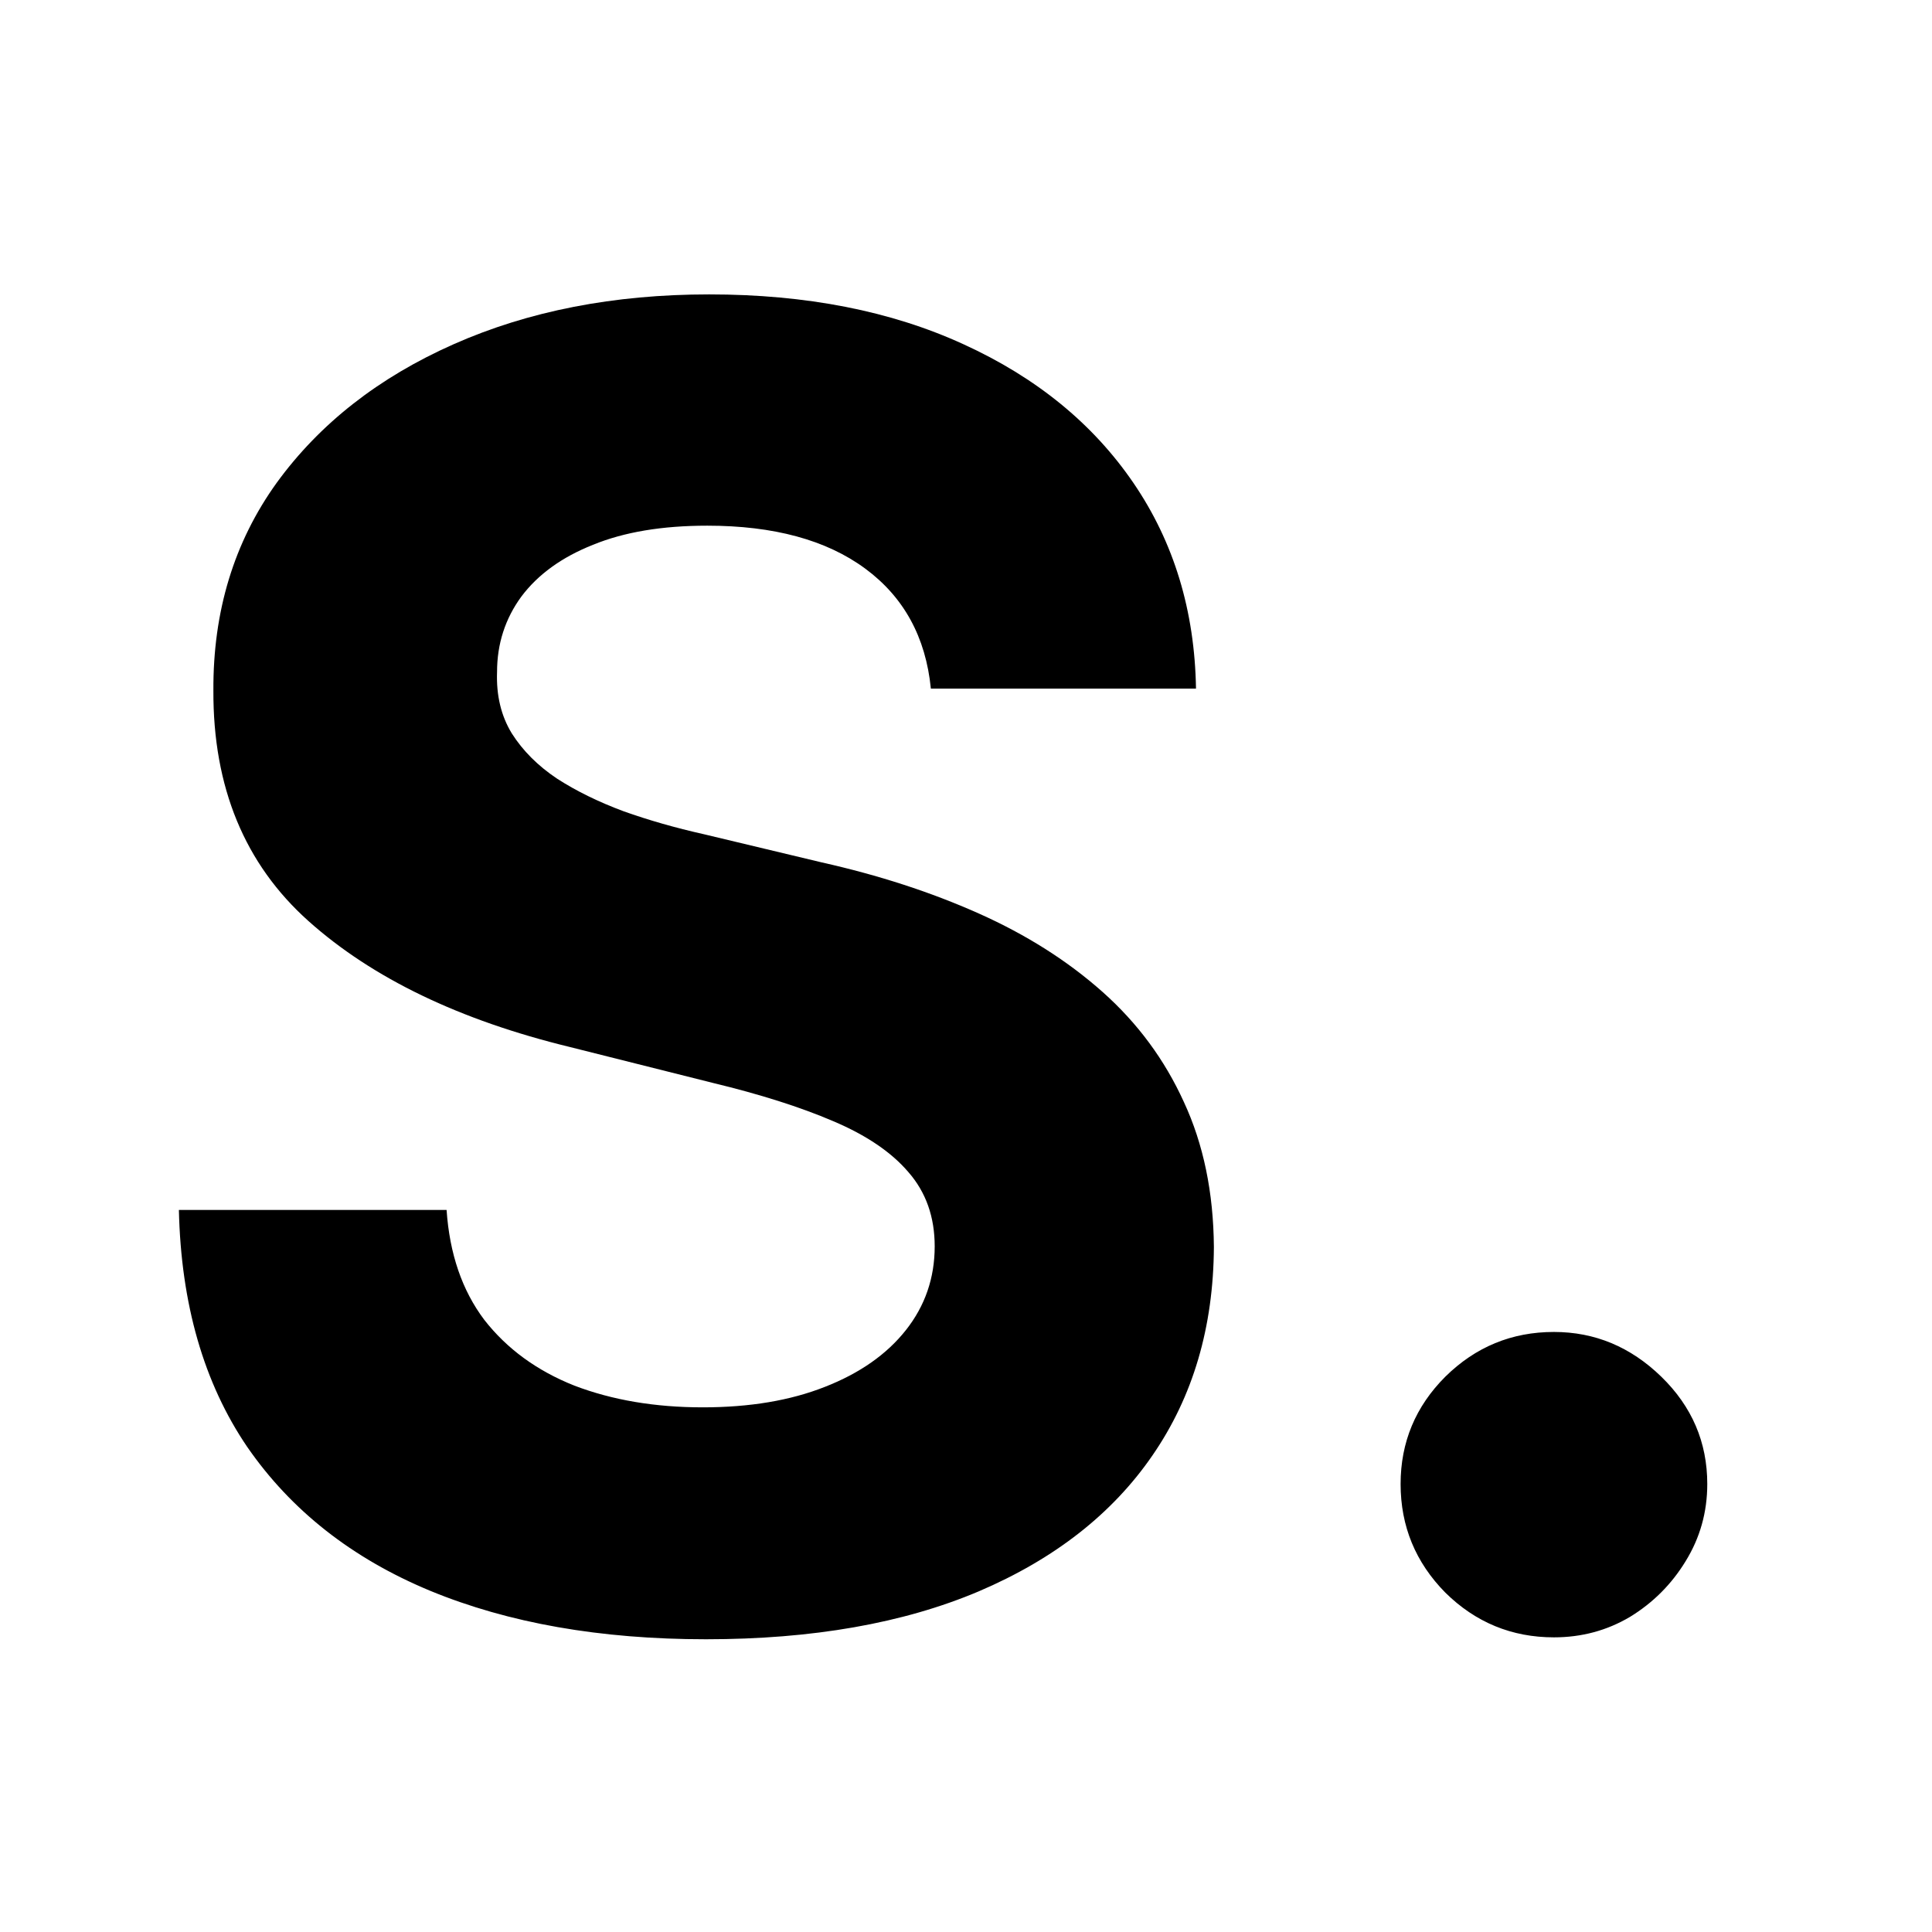
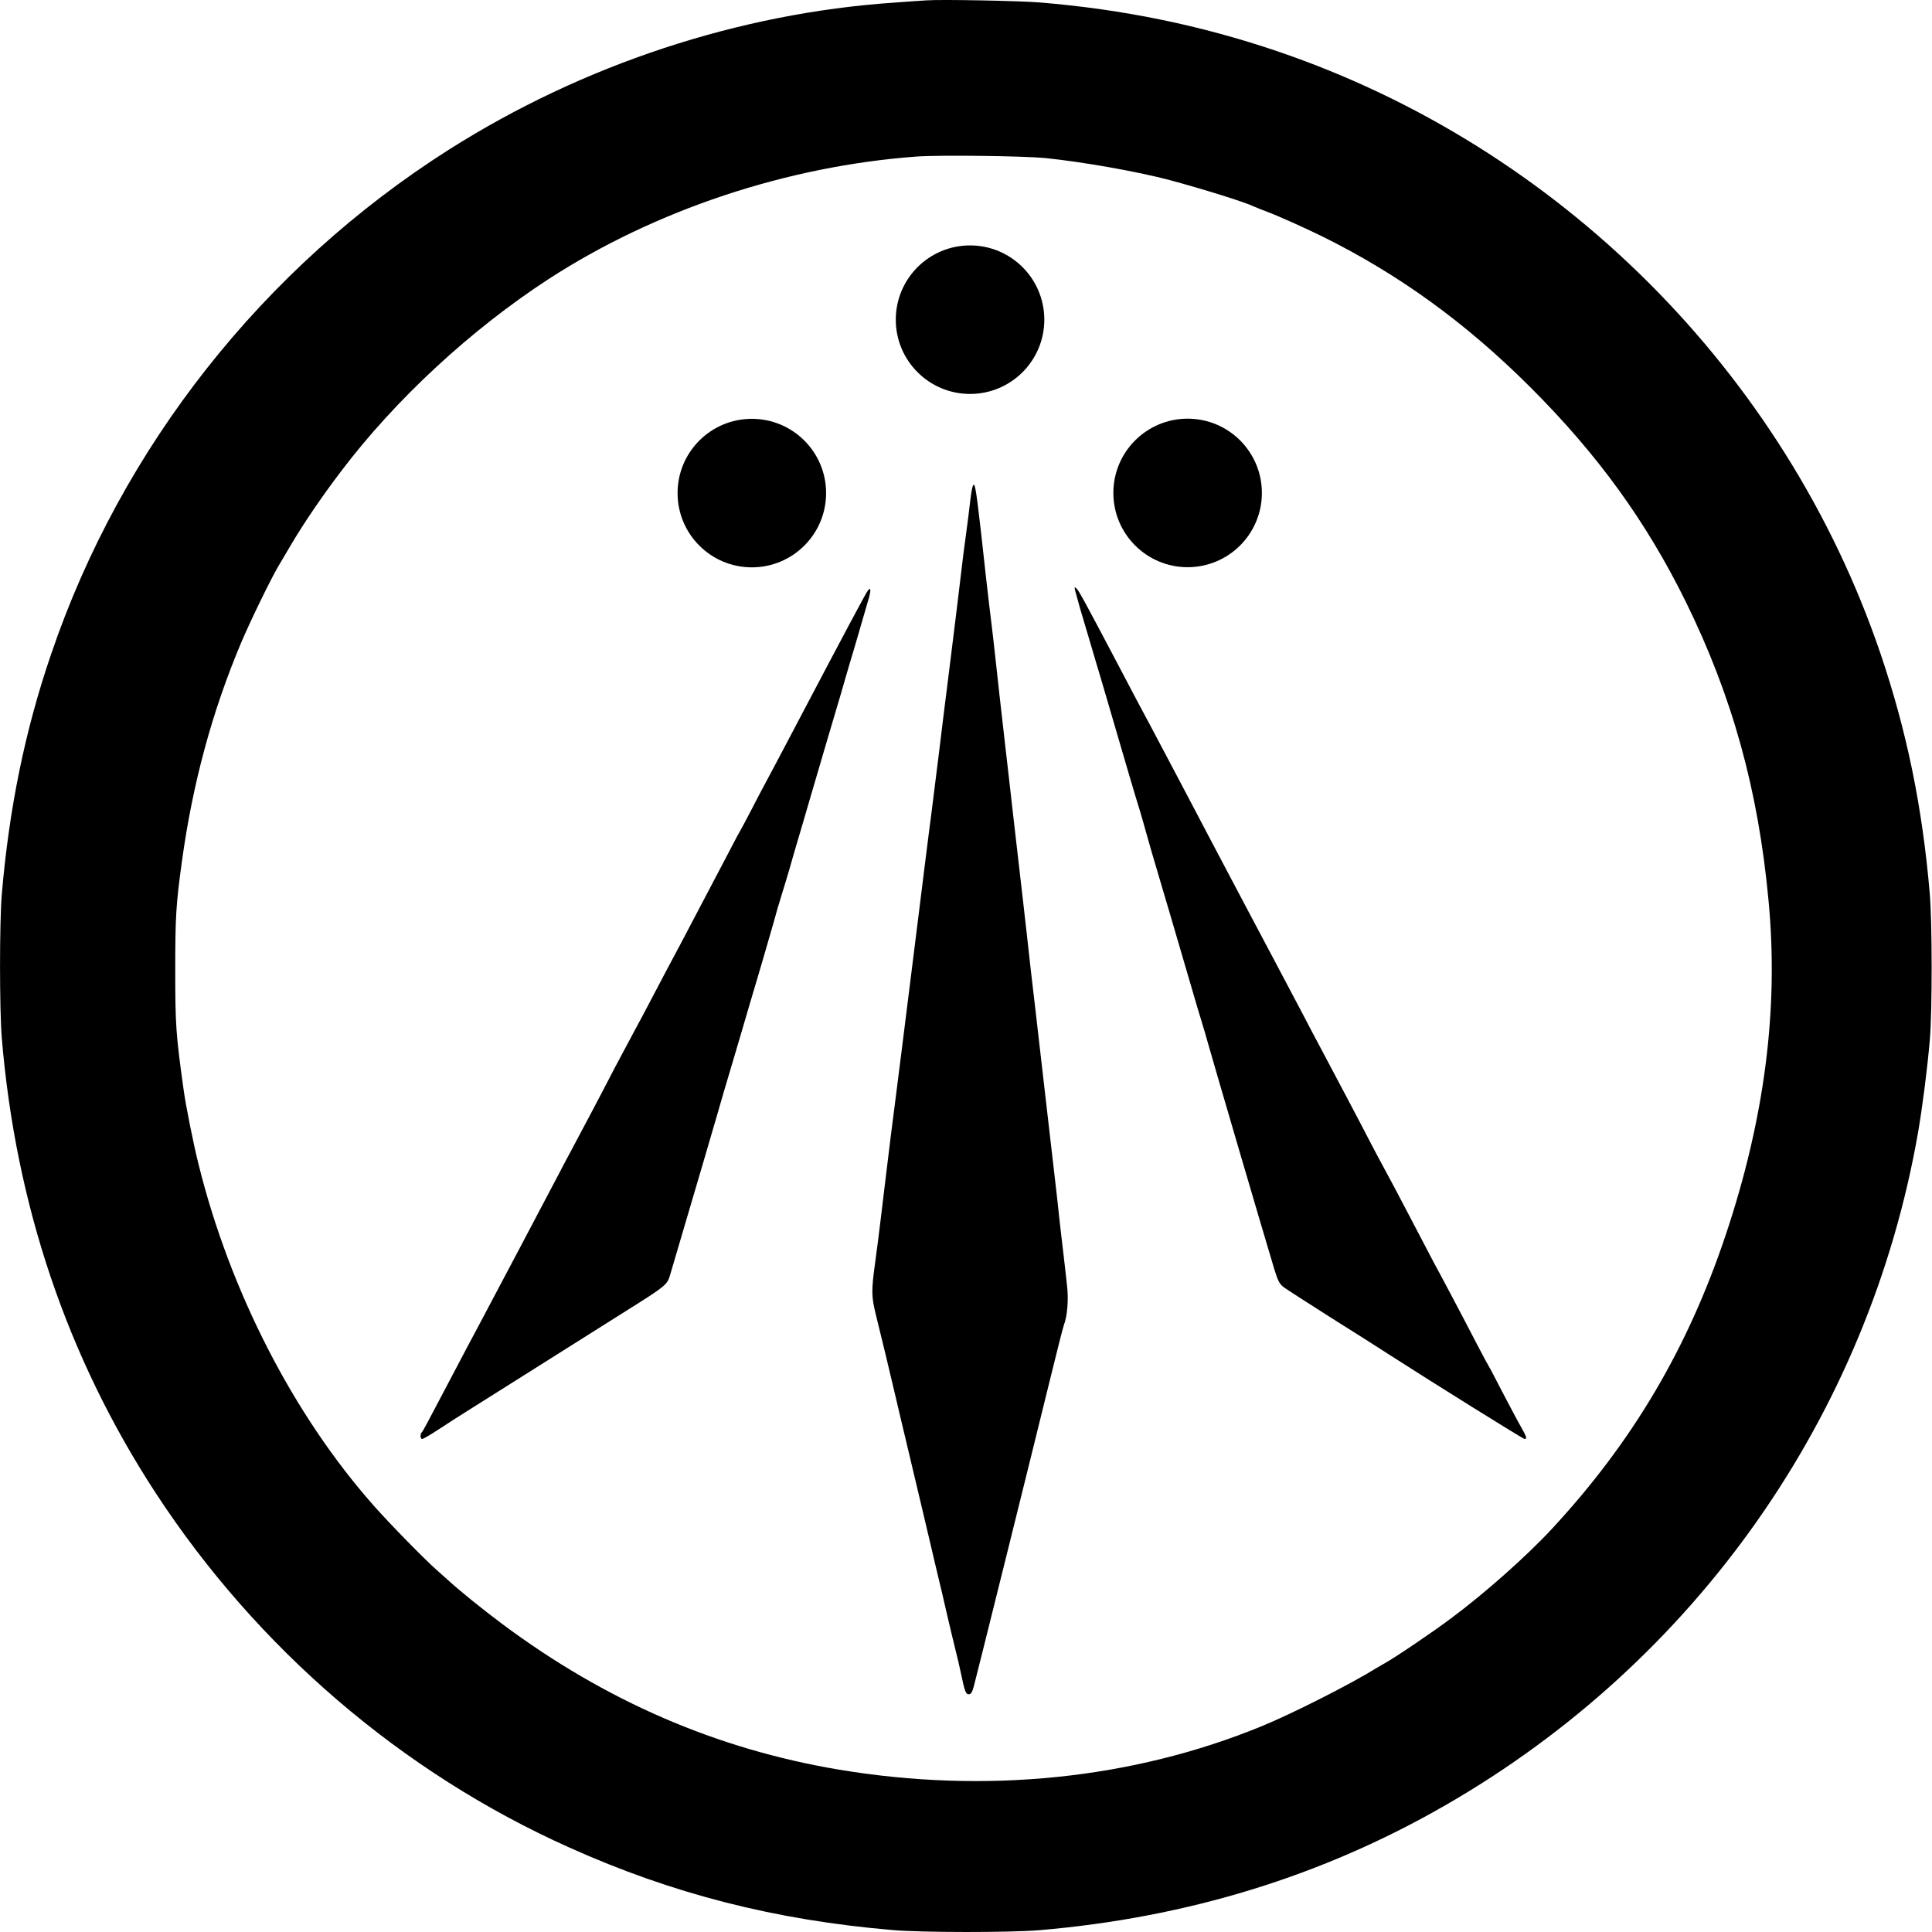
<svg xmlns="http://www.w3.org/2000/svg" width="1080" height="1080" viewBox="0 0 1080 1080" fill="none">
-   <path d="M520.357 384.929C517.5 356.119 505.238 333.738 483.571 317.786C461.905 301.833 432.5 293.857 395.357 293.857C370.119 293.857 348.81 297.429 331.429 304.571C314.048 311.476 300.714 321.119 291.429 333.5C282.381 345.881 277.857 359.929 277.857 375.643C277.381 388.738 280.119 400.167 286.071 409.929C292.262 419.69 300.714 428.143 311.429 435.286C322.143 442.19 334.524 448.262 348.571 453.5C362.619 458.5 377.619 462.786 393.571 466.357L459.286 482.071C491.19 489.214 520.476 498.738 547.143 510.643C573.81 522.548 596.905 537.19 616.429 554.571C635.952 571.952 651.071 592.429 661.786 616C672.738 639.571 678.333 666.595 678.571 697.071C678.333 741.833 666.905 780.643 644.286 813.5C621.905 846.119 589.524 871.476 547.143 889.571C505 907.429 454.167 916.357 394.643 916.357C335.595 916.357 284.167 907.31 240.357 889.214C196.786 871.119 162.738 844.333 138.214 808.857C113.929 773.143 101.19 728.976 100 676.357H249.643C251.31 700.881 258.333 721.357 270.714 737.786C283.333 753.976 300.119 766.238 321.071 774.571C342.262 782.667 366.19 786.714 392.857 786.714C419.048 786.714 441.786 782.905 461.071 775.286C480.595 767.667 495.714 757.071 506.429 743.5C517.143 729.929 522.5 714.333 522.5 696.714C522.5 680.286 517.619 666.476 507.857 655.286C498.333 644.095 484.286 634.571 465.714 626.714C447.381 618.857 424.881 611.714 398.214 605.286L318.571 585.286C256.905 570.286 208.214 546.833 172.5 514.929C136.786 483.024 119.048 440.048 119.286 386C119.048 341.714 130.833 303.024 154.643 269.929C178.69 236.833 211.667 211 253.571 192.429C295.476 173.857 343.095 164.571 396.429 164.571C450.714 164.571 498.095 173.857 538.571 192.429C579.286 211 610.952 236.833 633.571 269.929C656.19 303.024 667.857 341.357 668.571 384.929H520.357ZM868.661 915.286C845.089 915.286 824.851 906.952 807.946 890.286C791.28 873.381 782.946 853.143 782.946 829.571C782.946 806.238 791.28 786.238 807.946 769.571C824.851 752.905 845.089 744.571 868.661 744.571C891.518 744.571 911.518 752.905 928.661 769.571C945.804 786.238 954.375 806.238 954.375 829.571C954.375 845.286 950.327 859.69 942.232 872.786C934.375 885.643 924.018 896 911.161 903.857C898.304 911.476 884.137 915.286 868.661 915.286Z" fill="currentColor" />
+   <path d="M517.952.194c-2.536.168-10.722.676-18.155 1.272-86.722 5.91-173.943 34.702-248.677 82.069-103.925 65.95-183.18 166.35-222.567 282.2C13.919 408.544 5.098 451.946.995 499.992c-1.3 16.298-1.3 63.836 0 80.217C8.79 673.6 37.51 758.632 86.882 834.375c56.757 86.969 137.809 156.548 231.45 198.433 57.673 25.923 115.011 40.525 180.617 46.1 16.302 1.436 65.448 1.436 81.907.095 82.666-7.01 158.413-30.235 227.23-69.926 140.086-80.638 236.515-217.936 264.13-376.092 2.451-14.27 5.15-35.21 6.587-51.93 1.35-15.874 1.35-65.948-.086-81.906-4.136-48.215-12.838-90.519-27.53-133.836C997.737 208.17 871.753 82.27 714.276 28.74 671.632 14.217 627.725 5.176 581.28 1.378 570.305.448 526.056-.394 517.952.194m30.621 86.945c14.805.174 29.542.622 35.662 1.21 20.945 2.113 51.936 7.603 69.667 12.33 18.49 4.981 42.136 12.33 46.862 14.692.93.422 4.308 1.775 7.433 2.956 6.16 2.28 20.603 8.781 30.983 13.847 42.814 21.195 80.137 48.216 116.108 84.102 37.745 37.66 64.85 75.068 86.973 119.905 26.006 52.775 40.615 105.297 46.357 167.19 5.743 60.375-2.112 121.678-23.897 186.865-21.28 63.583-52.099 115.767-97.19 164.404-14.186 15.285-37.66 36.14-56.574 50.155-9.88 7.436-30.823 21.618-37.066 25.08-1.526.843-3.467 2.027-4.226 2.448-14.183 8.867-47.457 25.757-64.683 32.764-71.937 29.467-154.015 37.825-236.005 24.151-68.395-11.487-130.458-38.34-188.302-81.488-11.317-8.445-24.235-18.909-30.82-24.993-1.86-1.686-4.307-3.886-5.49-4.895-6.497-5.657-25.664-25.162-35.545-36.31-44.736-50.58-80.157-119.483-97.8-190.58-2.94-11.737-7.248-33.27-8.41-42.052-4.24-30.398-4.65-35.886-4.65-66.284 0-29.976.41-36.985 3.692-60.797 5.95-43.57 16.89-84.017 33.097-122.438 5.402-12.75 16.754-35.97 20.856-42.894 1.3-2.196 4.376-7.431 6.838-11.57 7.03-11.99 17.41-27.273 28.139-41.375 30.307-40.108 72.614-79.287 116.099-107.575 59.533-38.588 133.166-63.158 205.78-68.48 6.42-.468 21.301-.548 36.112-.368" fill="currentColor" />
+   <g transform="matrix(1.07977 0 0 1.05582 -12.769 9.246)" fill="currentColor">
+     <ellipse cx="514.027" cy="160.497" ry="39.32" rx="38.447" />
+     <path d="M514.192 255.827c-.469 4.558-1.565 13.116-2.344 19.034-.785 5.918-1.722 12.956-1.957 15.595-.627 5.678-5.243 44.386-7.428 61.981-.861 6.798-2.977 24.233-4.693 38.788a5365 5365 0 0 1-3.914 31.99c-.468 3.039-4.452 35.989-8.992 73.177-4.535 37.189-8.911 72.938-9.772 79.575-.862 6.559-2.818 22.394-4.3 35.19-1.489 12.716-3.129 26.392-3.597 30.39-.475 3.919-1.489 12.317-2.35 18.555-1.957 14.715-1.875 17.595.393 27.112 3.28 13.435 6.491 27.271 10.24 43.506 1.957 8.557 4.224 18.475 5.085 21.993.786 3.519 2.426 10.317 3.522 15.195 1.095 4.799 3.128 13.436 4.458 19.194 1.33 5.679 3.597 15.598 5.079 21.994 1.412 6.397 3.363 14.477 4.148 17.992.861 3.521 2.812 12.001 4.3 18.796 1.564 6.796 3.521 15.276 4.376 18.714.862 3.439 2.116 8.879 2.742 11.995 2.109 10.24 2.578 11.678 4.218 11.678 1.096 0 1.723-1.039 2.584-4.237 1.248-4.642 29.873-122.443 39.568-162.911 3.439-14.316 6.568-27.032 7.043-28.312 1.792-4.718 2.501-13.515 1.64-20.873-.393-3.999-1.64-14.955-2.736-24.392a1559 1559 0 0 1-2.349-21.594c-.235-2.399-1.33-11.756-2.344-20.793-1.019-9.037-3.128-27.751-4.692-41.588-1.565-13.835-3.287-29.51-3.914-34.789a3188 3188 0 0 1-2.736-23.992c-.861-7.918-2.577-23.913-3.907-35.589-1.33-11.677-3.439-30.711-4.769-42.387-1.254-11.677-3.604-32.15-5.085-45.586-1.489-13.436-3.439-30.71-4.225-38.548-.779-7.758-1.874-16.875-2.267-20.394-.468-3.439-1.722-14.716-2.894-25.032-4.224-39.828-5.396-49.025-6.257-49.345-.621-.24-1.248 2.479-1.874 7.918" />
+   </g>
+   <g transform="matrix(1.07977 0 0 1.05582 -12.769 9.246)" fill="currentColor">
+     <ellipse cx="626.665" cy="252.228" ry="39.32" rx="38.447" />
+     <path d="M568.465 304.052c.31 1.279 1.406 5.358 2.419 8.957a1115 1115 0 0 1 3.832 13.196c1.095 3.679 2.976 10.237 4.224 14.635 1.33 4.399 3.99 13.756 6.022 20.794 9.696 33.91 14.623 51.184 16.973 58.782.855 2.879 2.343 8.237 3.363 11.996a1050 1050 0 0 0 5.313 18.794c3.597 12.316 9.461 32.71 17.365 60.382 2.426 8.557 5.237 18.314 6.257 21.593a300 300 0 0 1 2.97 10.397c1.564 5.838 28.309 99.249 34.249 119.323 1.957 6.558 2.742 8.078 4.927 9.837 1.488 1.119 12.672 8.477 24.87 16.395 12.197 7.837 25.648 16.555 29.948 19.434 22.368 14.716 69.133 44.546 69.915 44.546 1.408 0 1.016-1.2-1.72-6.158-1.487-2.559-5.709-10.797-9.541-18.234-3.754-7.518-7.116-13.996-7.429-14.396-.313-.48-2.972-5.518-5.866-11.197-7.507-14.875-19.706-38.387-22.599-43.746-.939-1.919-6.491-12.636-12.2-23.833s-11.89-23.112-13.688-26.392c-1.717-3.278-4.611-8.717-6.251-11.996-2.894-5.918-21.272-41.427-26.978-52.383a1038 1038 0 0 1-7.822-15.196c-2.742-5.278-9.233-17.914-14.471-27.991-5.237-10.157-12.982-25.033-17.2-33.19-4.224-8.157-9.151-17.674-10.95-21.194-1.798-3.518-5.161-9.996-7.428-14.395-5.63-11.037-10.874-21.114-15.016-29.191-1.957-3.759-5.554-10.797-8.055-15.595-2.502-4.878-5.63-10.957-7.036-13.596-3.287-6.238-7.745-14.715-17.599-33.99-15.561-30.15-18.847-36.388-20.095-37.588-1.096-1.039-1.178-.96-.703 1.2" />
+   </g>
+   <g transform="matrix(1.07977 0 0 1.05582 -12.769 9.246)" fill="currentColor">
+     <ellipse cx="401.059" cy="252.308" ry="39.32" rx="38.447" />
+     <path d="M462.128 303.084c-.196-.042-.487.168-.88.648-1.096 1.36-11.26 20.873-38.555 73.897-6.333 12.396-10.868 21.034-14.072 27.192-1.647 3.039-5.32 10.236-8.214 15.994-2.894 5.679-5.548 10.718-5.864 11.198-.311.399-3.439 6.558-7.036 13.595a6108 6108 0 0 1-12.749 24.793c-3.362 6.558-8.131 15.755-10.481 20.394-2.425 4.638-5.788 11.116-7.504 14.395-1.723 3.279-5.244 10.156-7.821 15.195-2.584 5.038-6.65 12.956-9.152 17.595-2.425 4.638-6.959 13.276-10.006 19.194-6.96 13.835-19.163 37.348-22.444 43.586-1.412 2.639-4.306 8.238-6.415 12.397-5.864 11.436-34.014 65.98-40.898 79.175-3.363 6.398-9.696 18.634-14.078 27.191-13.369 25.992-15.016 29.191-15.719 29.991-1.013 1.04-.861 3.599.158 3.599.545 0 4.3-2.238 8.449-5.038 4.141-2.799 12.431-8.238 18.454-12.077a4033 4033 0 0 0 21.114-13.595 39516 39516 0 0 1 61.778-39.828c15.326-9.837 17.048-11.356 18.296-15.435.944-3.199 13.217-45.746 17.283-59.981 1.722-6.159 5.085-17.835 7.428-25.993 2.274-8.157 5.244-18.553 6.65-23.192 1.33-4.639 3.597-12.557 5.085-17.595 4.224-14.795 6.257-21.753 11.419-39.588 2.653-9.277 5.471-19.355 6.333-22.394.779-3.119 2.267-8.316 3.28-11.595 1.02-3.279 2.977-9.998 4.383-14.796 1.329-4.879 3.28-11.676 4.3-15.195 1.019-3.518 4.065-13.996 6.649-23.194 2.66-9.277 6.726-23.432 9.069-31.589 2.35-8.158 5.396-18.554 6.726-23.193 1.254-4.638 3.362-11.837 4.534-15.996 1.254-4.158 3.521-12.075 5.085-17.593s3.522-12.397 4.377-15.436c1.291-4.199 1.614-6.599 1.038-6.726" />
+   </g>
</svg>
